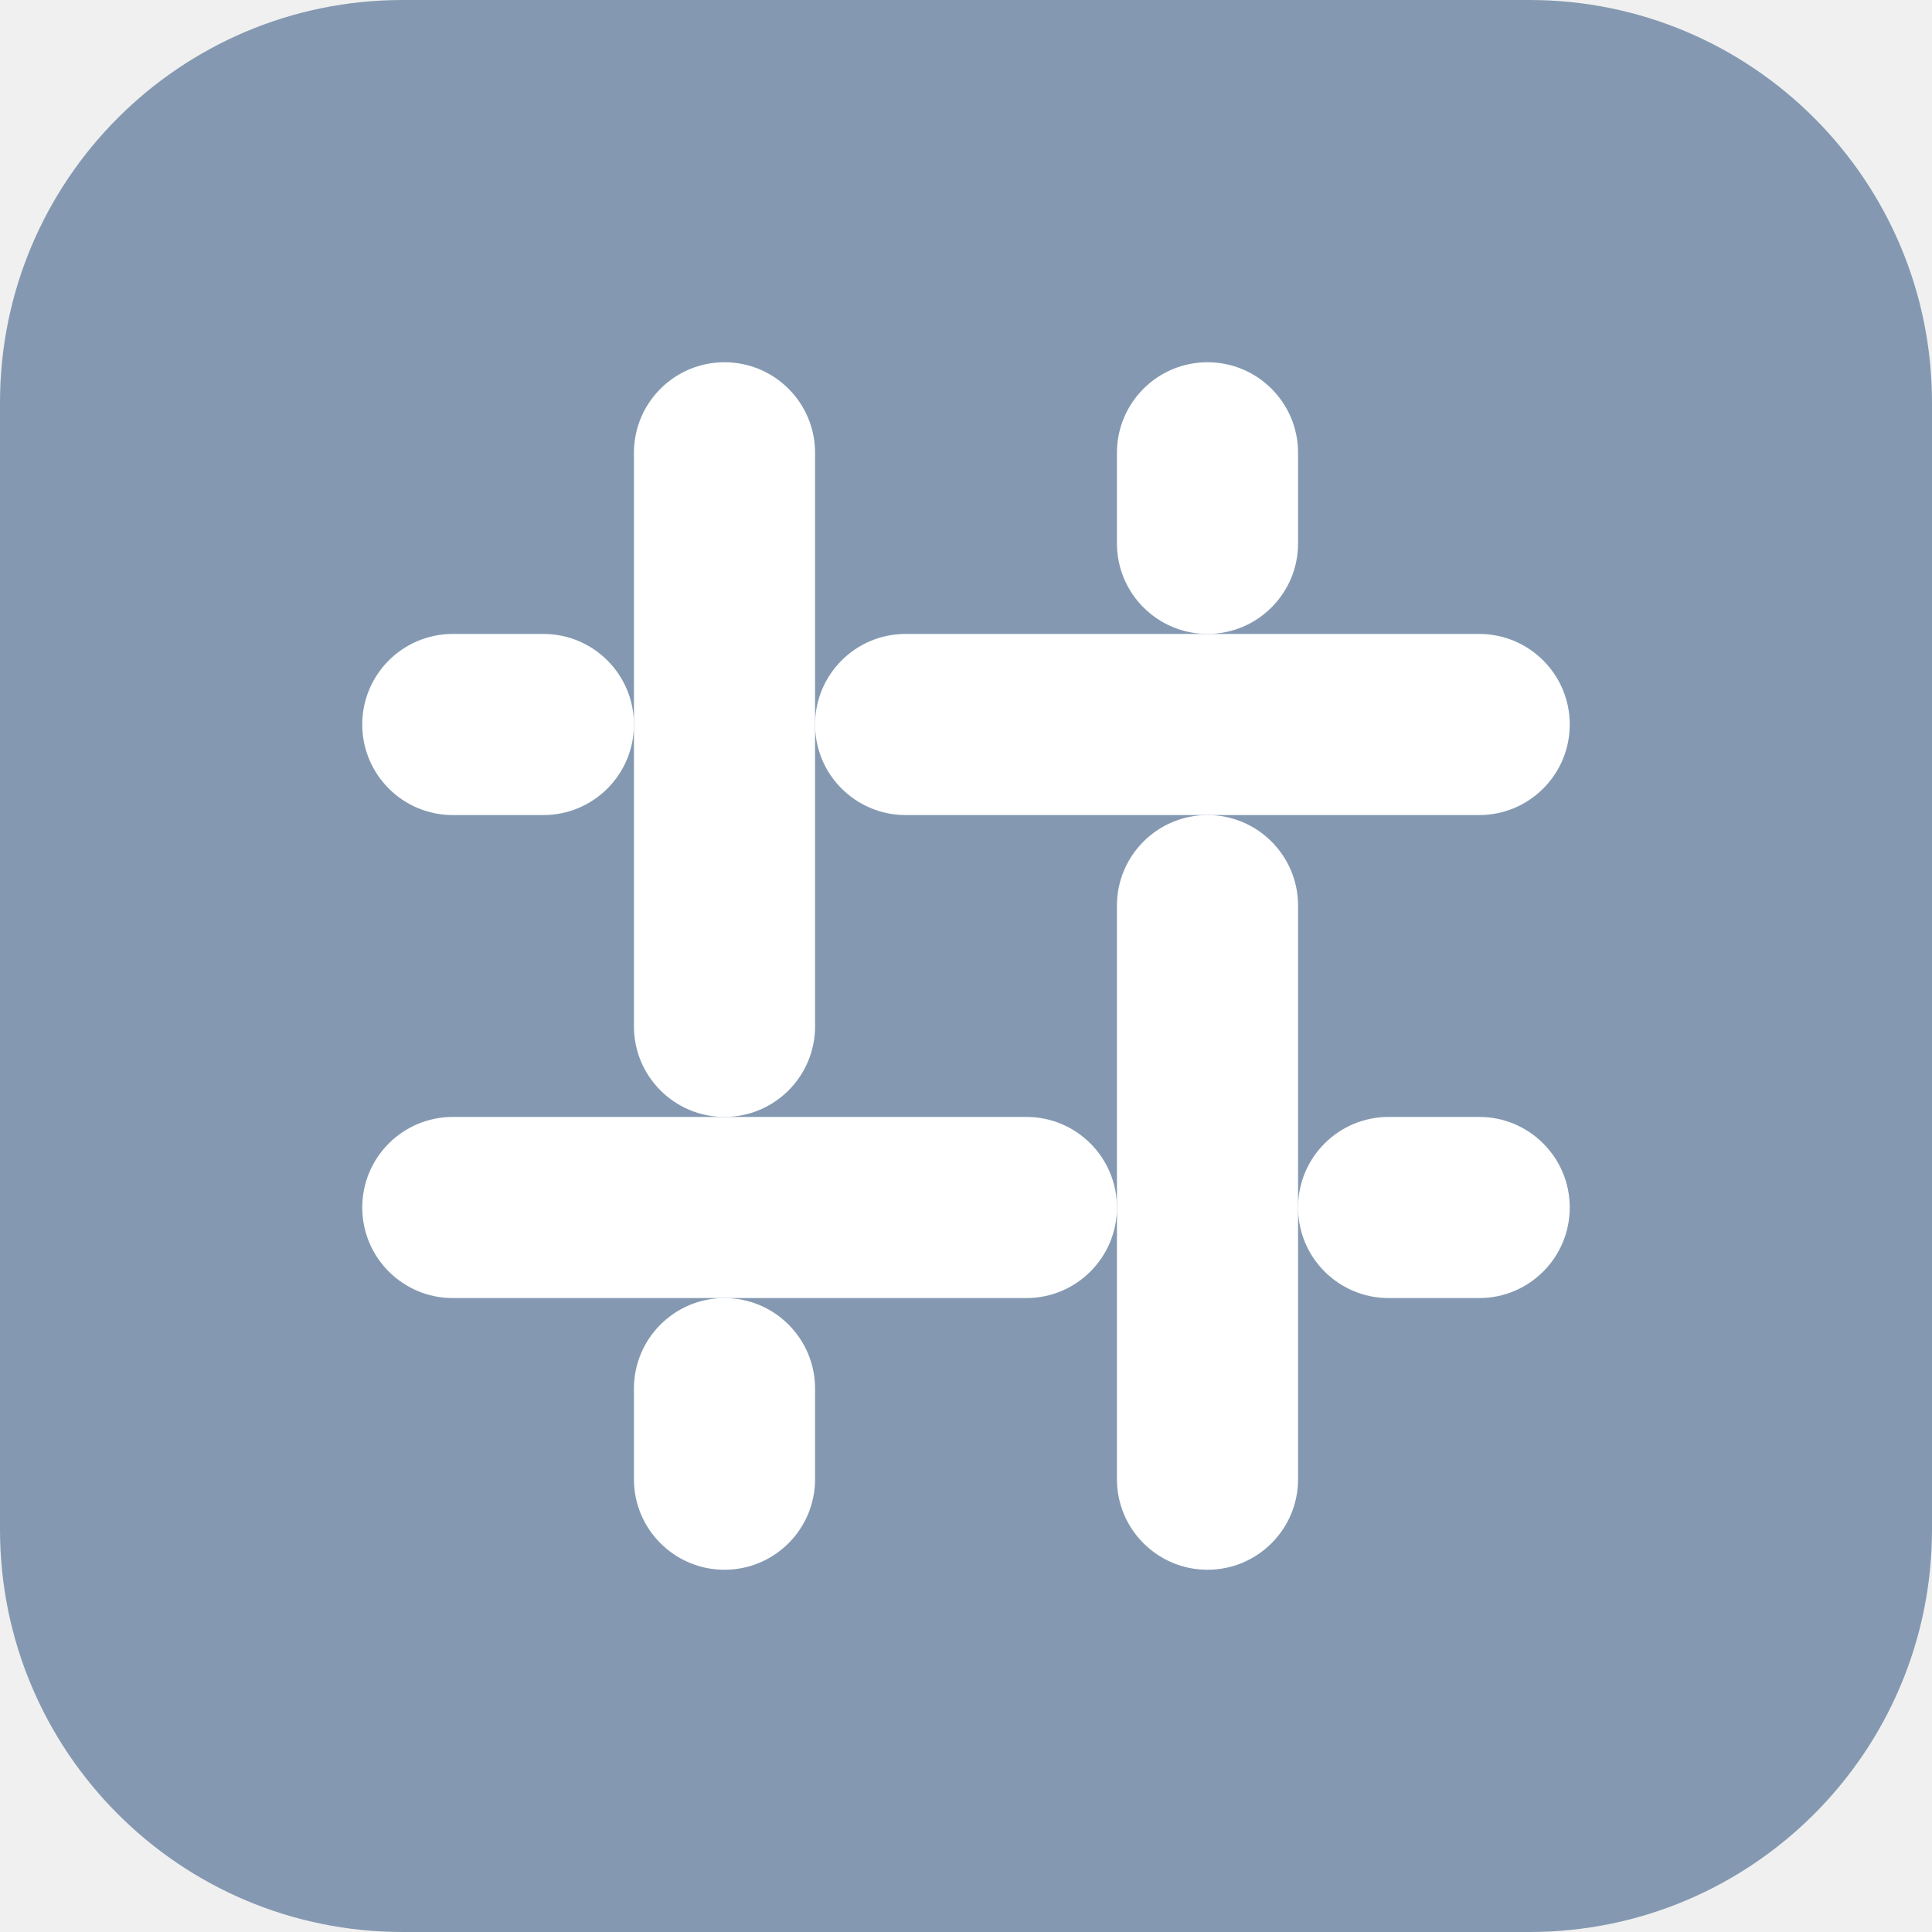
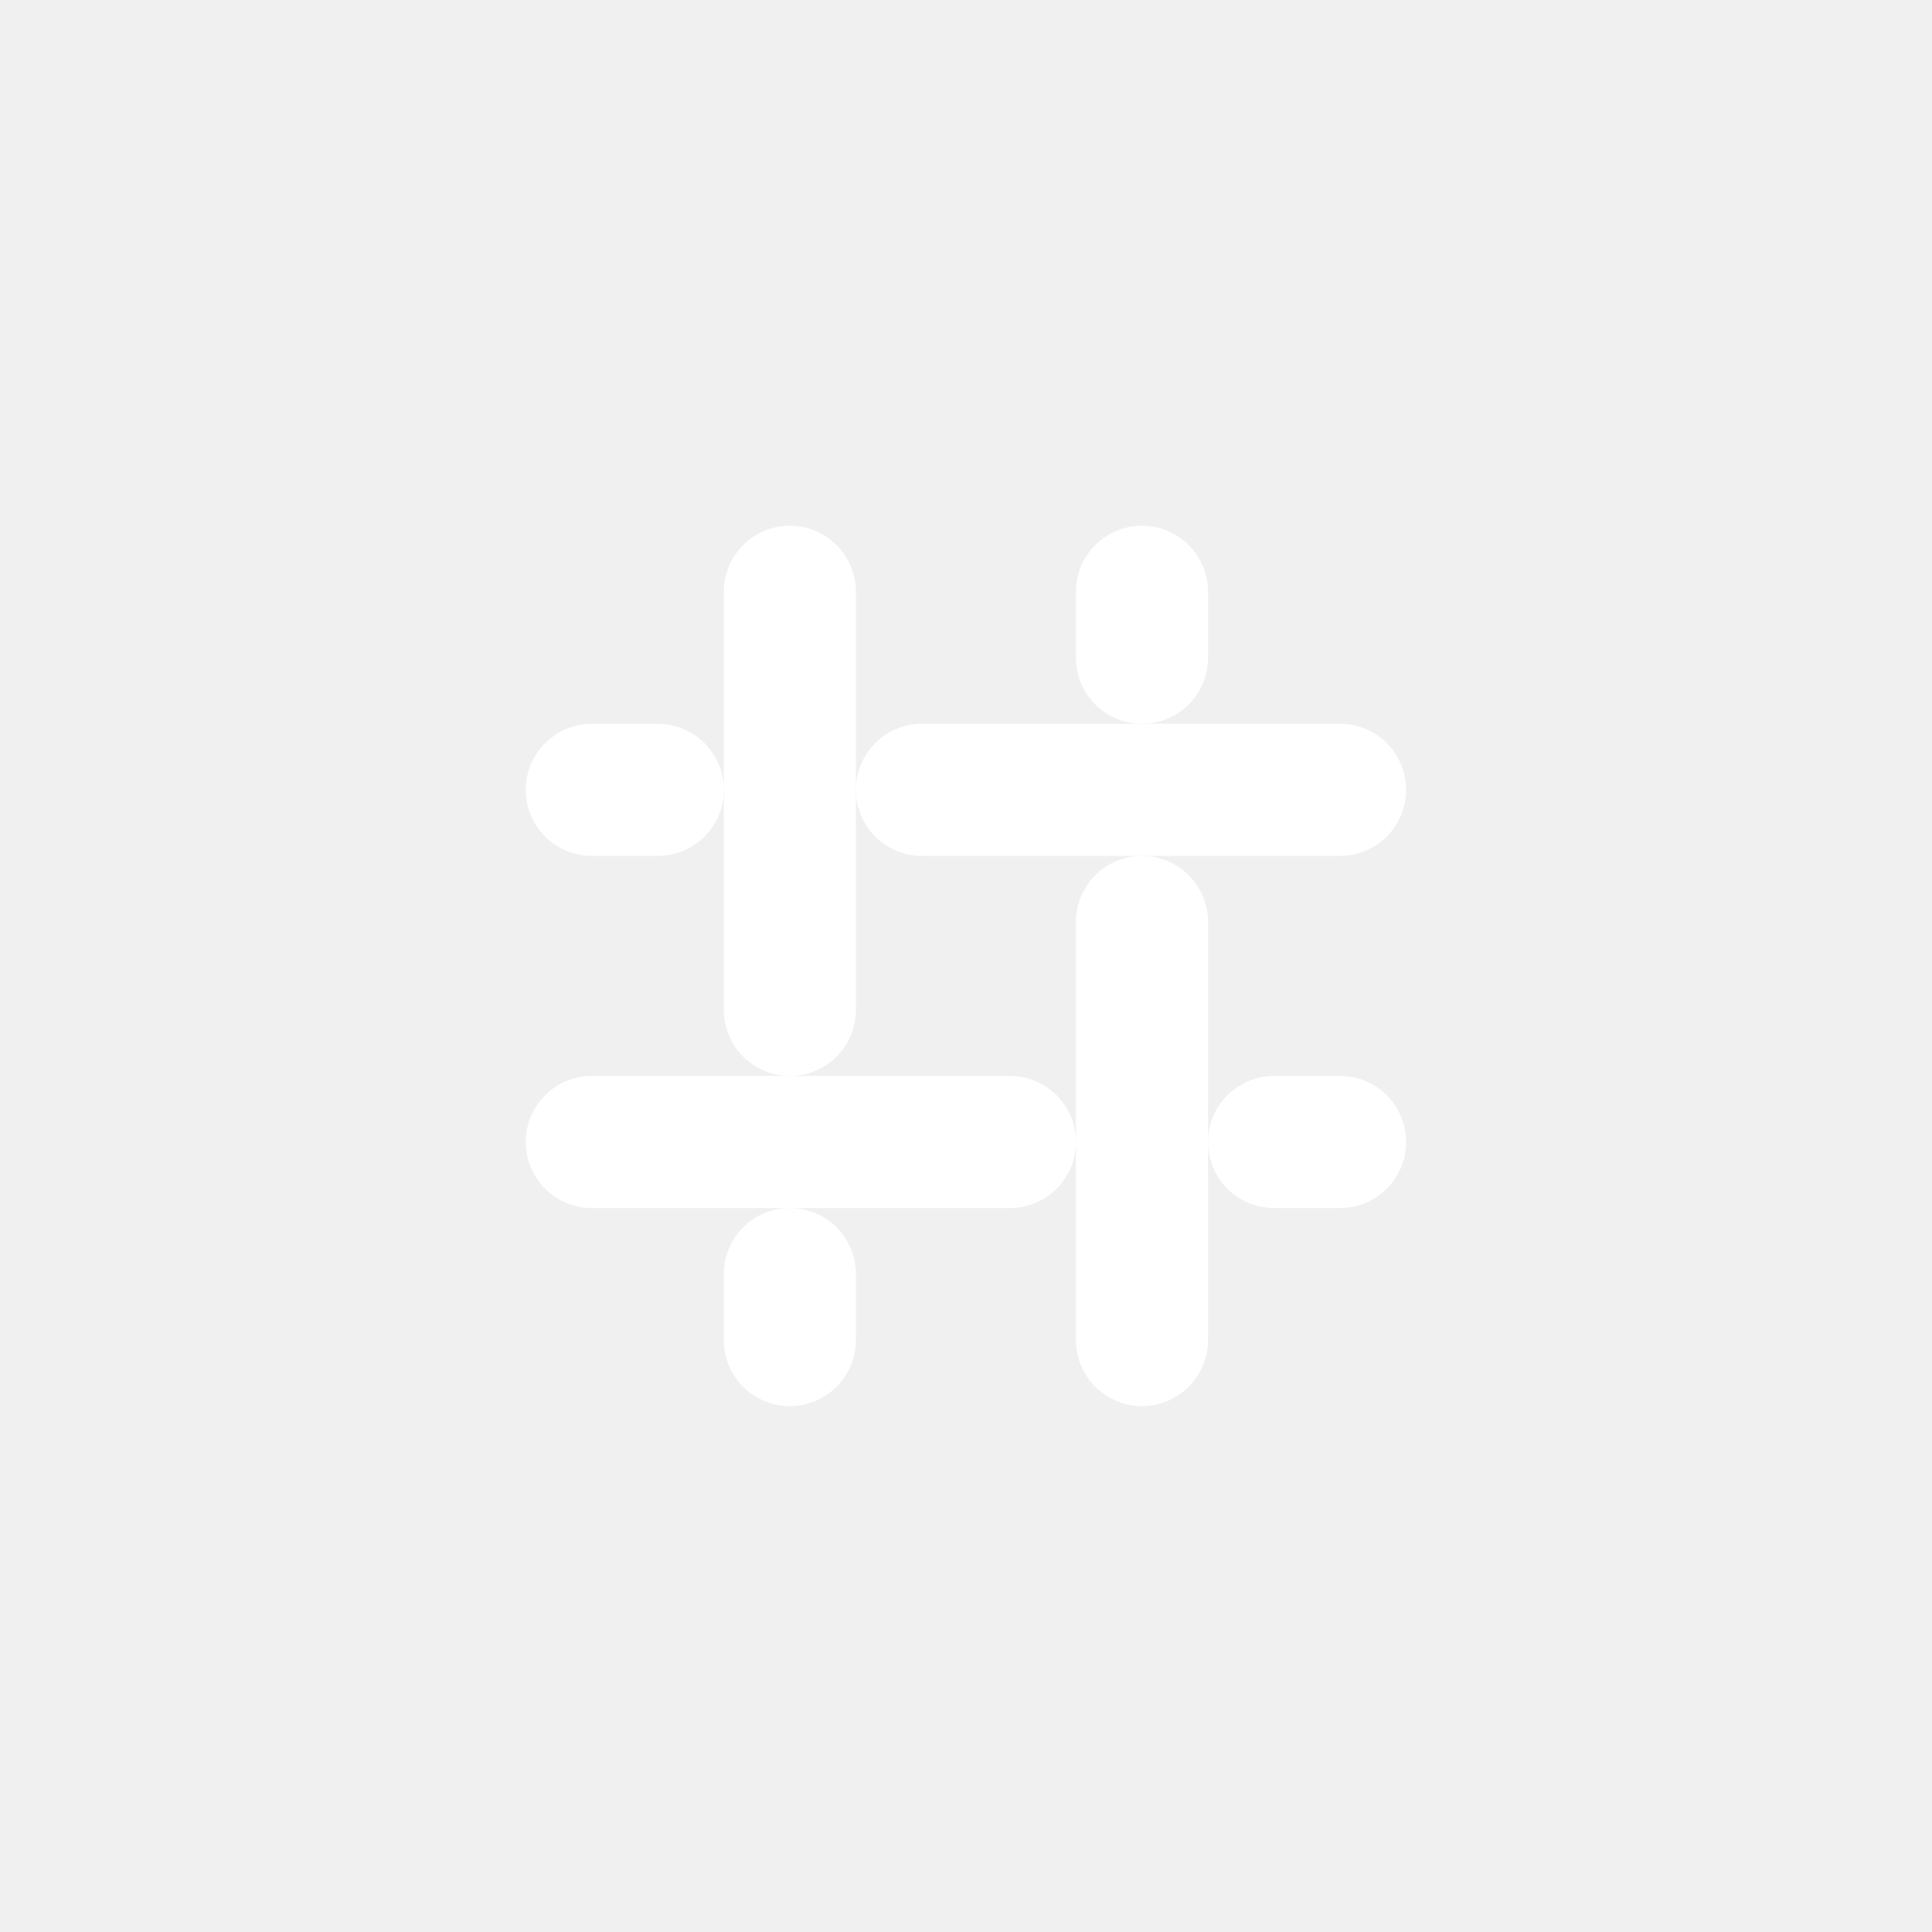
- <svg xmlns="http://www.w3.org/2000/svg" width="48" height="48" viewBox="0 0 48 48">
-   <rect width="48" height="48" rx="10" fill="#8499B1" />
-   <g transform="translate(6, 6) scale(1.5)" fill="white">
+ <svg xmlns="http://www.w3.org/2000/svg" width="1024" height="1024" viewBox="0 0 1024 1024">
+   <g transform="translate(232, 232) scale(23.33)" fill="white">
    <rect x="6.5" y="2" width="3" height="12.5" rx="1.5" />
    <rect x="6.5" y="17.5" width="3" height="4.5" rx="1.5" />
    <rect x="14.5" y="2" width="3" height="4.5" rx="1.5" />
    <rect x="14.5" y="9.5" width="3" height="12.5" rx="1.5" />
    <rect x="2" y="6.5" width="4.5" height="3" rx="1.5" />
    <rect x="9.5" y="6.5" width="12.5" height="3" rx="1.5" />
    <rect x="2" y="14.5" width="12.5" height="3" rx="1.5" />
    <rect x="17.5" y="14.5" width="4.5" height="3" rx="1.5" />
  </g>
</svg>
